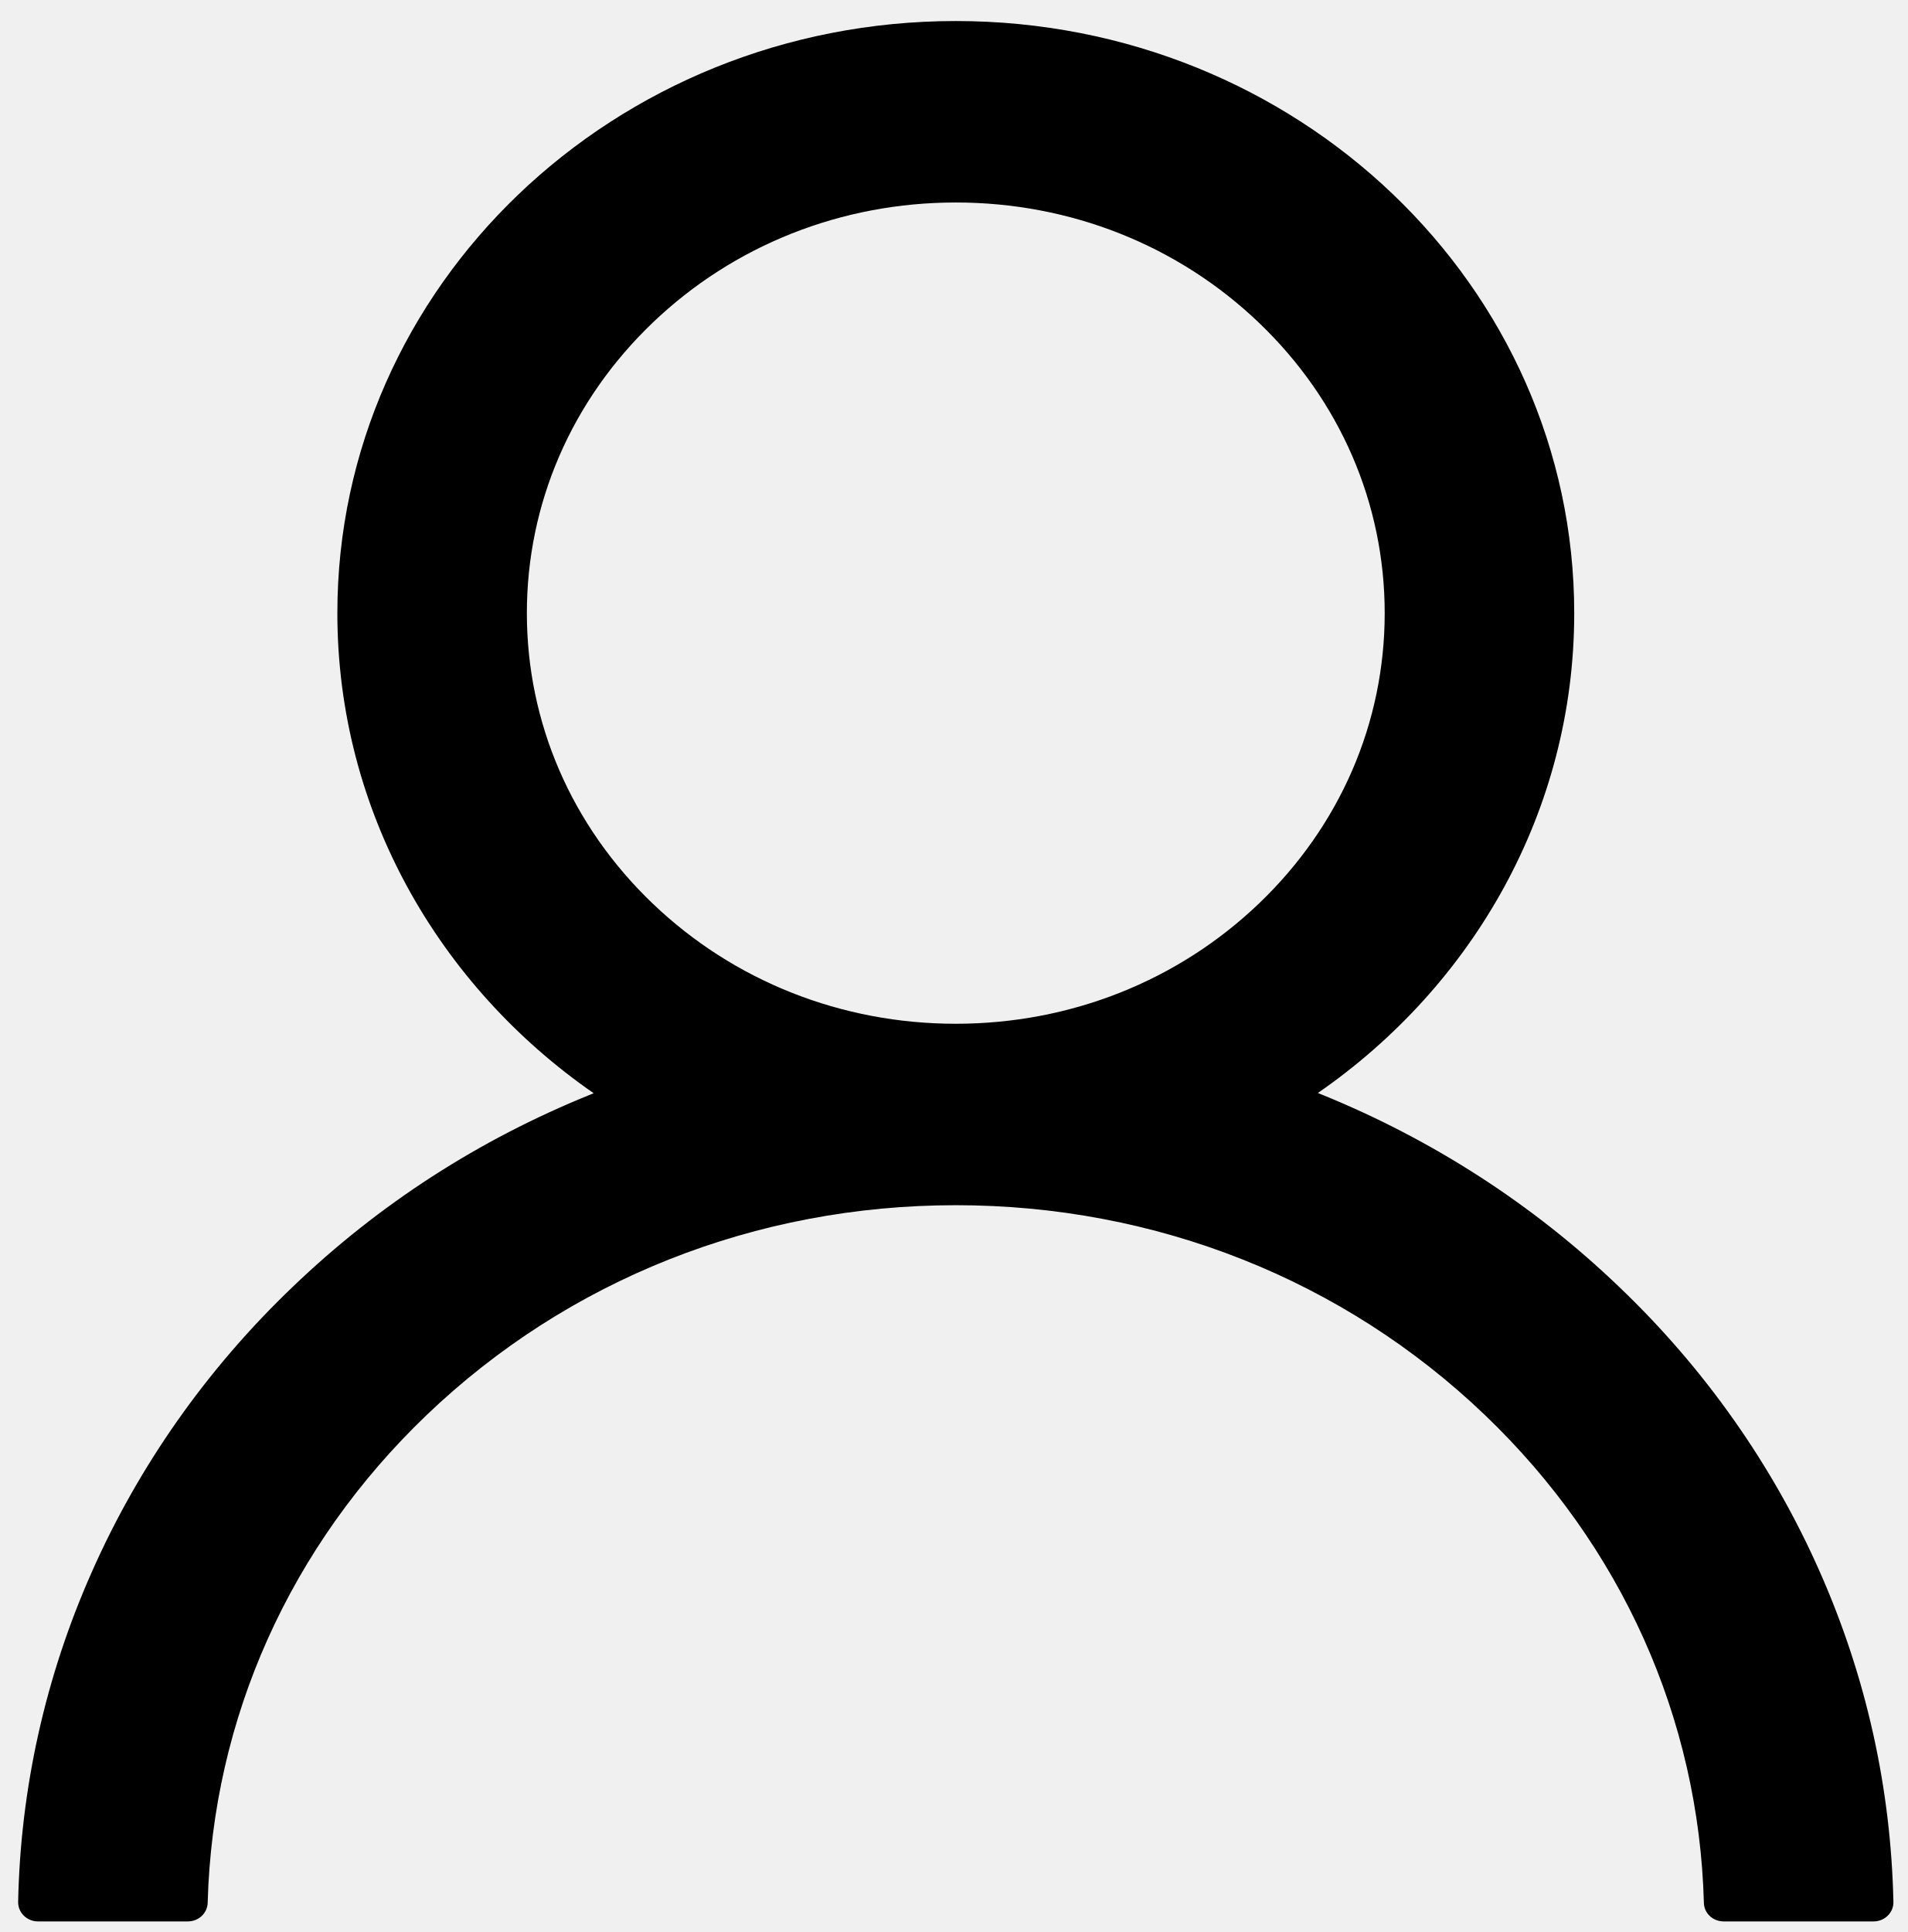
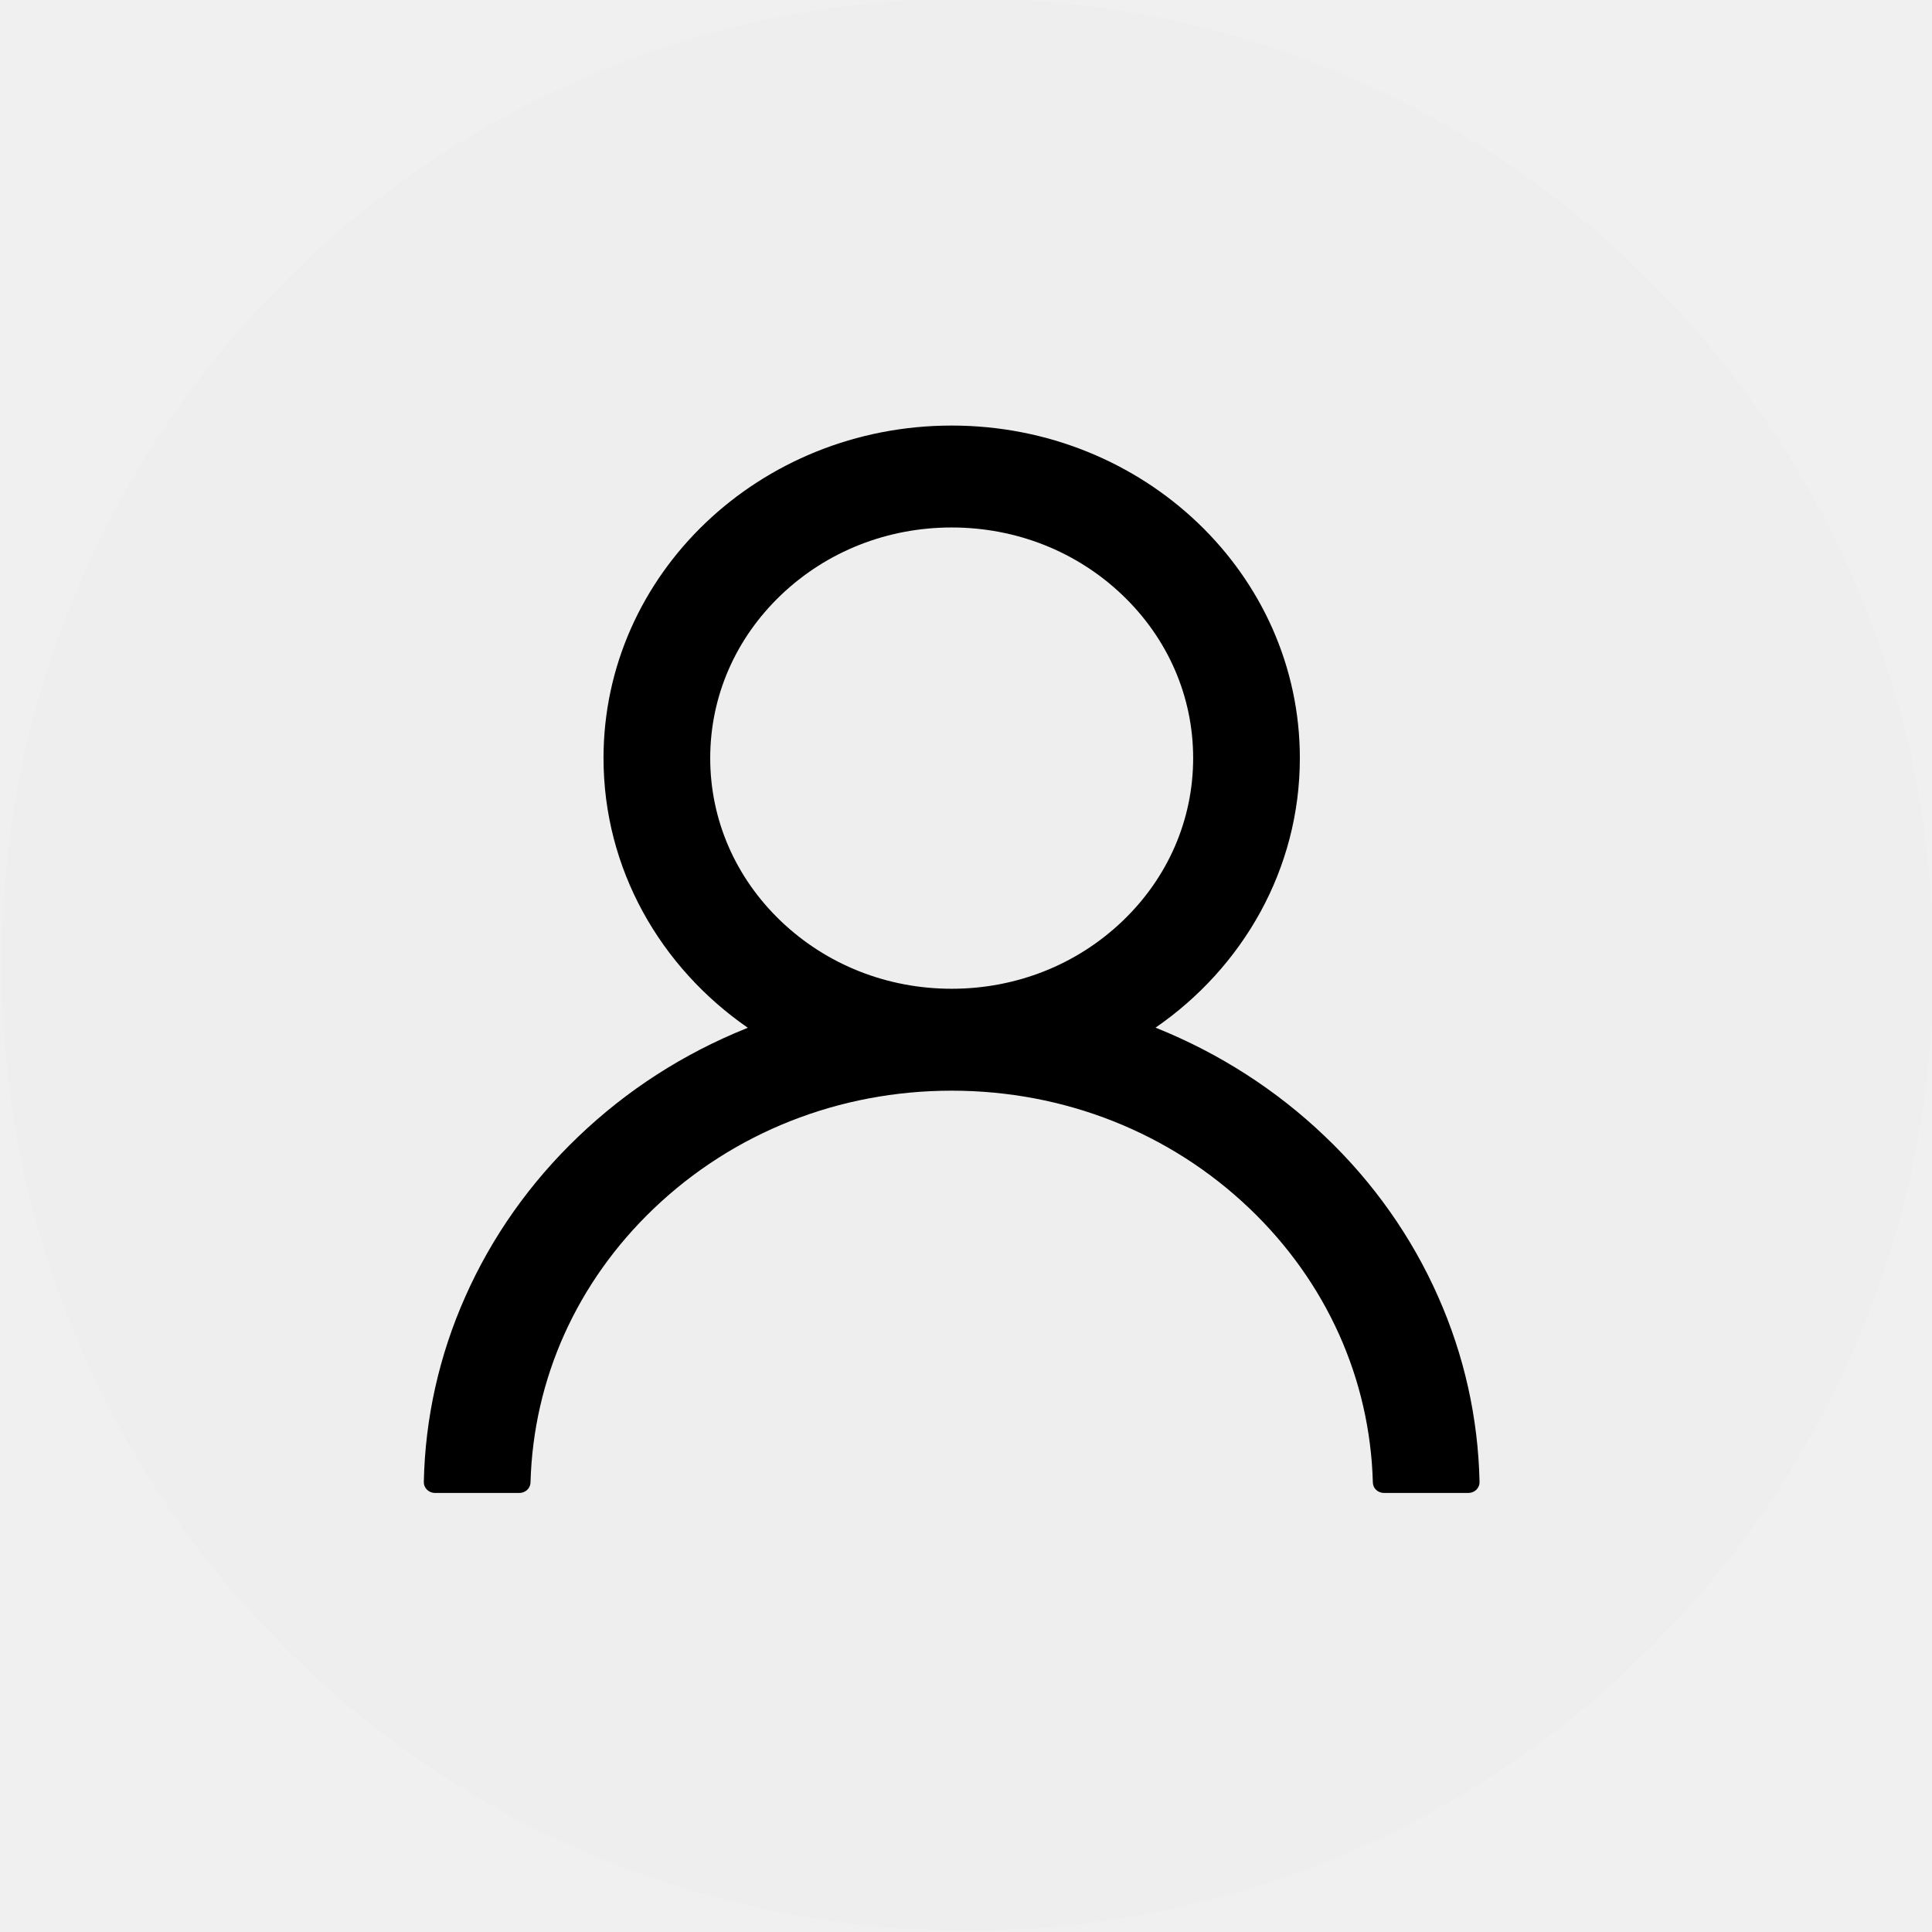
- <svg xmlns="http://www.w3.org/2000/svg" style="" width="78" height="79" viewBox="0 0 78 79" fill="none">
-   <path d="M74.416 64.276C72.492 59.914 69.701 55.952 66.197 52.61C62.704 49.259 58.566 46.587 54.011 44.742C53.971 44.722 53.93 44.712 53.889 44.693C60.242 40.3 64.372 33.144 64.372 25.071C64.372 11.696 53.053 0.86 39.083 0.86C25.113 0.86 13.795 11.696 13.795 25.071C13.795 33.144 17.924 40.3 24.277 44.703C24.236 44.722 24.195 44.732 24.155 44.752C19.587 46.596 15.487 49.242 11.969 52.62C8.469 55.964 5.678 59.926 3.751 64.286C1.857 68.554 0.836 73.131 0.742 77.767C0.74 77.872 0.759 77.975 0.799 78.072C0.838 78.169 0.898 78.258 0.974 78.332C1.05 78.407 1.141 78.466 1.241 78.507C1.342 78.547 1.449 78.568 1.558 78.568H7.676C8.125 78.568 8.482 78.226 8.492 77.807C8.696 70.27 11.857 63.212 17.445 57.862C23.227 52.327 30.905 49.281 39.083 49.281C47.261 49.281 54.94 52.327 60.721 57.862C66.309 63.212 69.47 70.27 69.674 77.807C69.684 78.236 70.041 78.568 70.49 78.568H76.608C76.717 78.568 76.825 78.547 76.925 78.507C77.025 78.466 77.116 78.407 77.192 78.332C77.268 78.258 77.328 78.169 77.368 78.072C77.407 77.975 77.427 77.872 77.424 77.767C77.322 73.101 76.312 68.562 74.416 64.276ZM39.083 41.862C34.403 41.862 29.998 40.114 26.684 36.942C23.37 33.769 21.544 29.552 21.544 25.071C21.544 20.59 23.37 16.372 26.684 13.2C29.998 10.027 34.403 8.28 39.083 8.28C43.764 8.28 48.169 10.027 51.483 13.2C54.797 16.372 56.622 20.59 56.622 25.071C56.622 29.552 54.797 33.769 51.483 36.942C48.169 40.114 43.764 41.862 39.083 41.862Z" fill="black" />
+ <svg xmlns="http://www.w3.org/2000/svg" width="160" height="160" viewBox="0 0 160 160" fill="none">
+   <g clip-path="url(#clip0_229_2571)">
+     <path d="M160.126 79.884C160.126 124.067 124.309 159.884 80.126 159.884C35.943 159.884 0.126 124.067 0.126 79.884C0.126 35.701 35.943 -0.116 80.126 -0.116C124.309 -0.116 160.126 35.701 160.126 79.884Z" fill="#EEEEEE" />
+     <path d="M119.1 107.383C116.907 102.421 113.724 97.913 109.729 94.112C105.746 90.3 101.028 87.26 95.835 85.161C95.789 85.139 95.742 85.128 95.696 85.106C102.939 80.108 107.648 71.968 107.648 62.784C107.648 47.57 94.743 35.243 78.814 35.243C62.886 35.243 49.981 47.57 49.981 62.784C49.981 71.968 54.689 80.108 61.933 85.117C61.886 85.139 61.84 85.15 61.793 85.172C56.584 87.271 51.911 90.281 47.899 94.123C43.908 97.927 40.726 102.434 38.529 107.394C36.37 112.25 35.205 117.456 35.099 122.73C35.096 122.849 35.117 122.967 35.163 123.077C35.208 123.188 35.276 123.288 35.363 123.373C35.449 123.458 35.553 123.525 35.667 123.571C35.782 123.617 35.905 123.641 36.029 123.641H43.005C43.516 123.641 43.923 123.252 43.935 122.775C44.167 114.202 47.772 106.172 54.143 100.087C60.735 93.79 69.49 90.325 78.814 90.325C88.139 90.325 96.893 93.79 103.486 100.087C109.857 106.172 113.461 114.202 113.694 122.775C113.705 123.263 114.112 123.641 114.624 123.641H121.6C121.724 123.641 121.847 123.617 121.961 123.571C122.075 123.525 122.179 123.458 122.266 123.373C122.352 123.288 122.42 123.188 122.466 123.077C122.511 122.967 122.533 122.849 122.53 122.73C122.414 117.422 121.263 112.258 119.1 107.383ZM78.814 81.885C73.478 81.885 68.455 79.897 64.676 76.288C60.898 72.679 58.817 67.882 58.817 62.784C58.817 57.687 60.898 52.889 64.676 49.28C68.455 45.671 73.478 43.683 78.814 43.683C84.151 43.683 89.173 45.671 92.952 49.28C96.731 52.889 98.812 57.687 98.812 62.784C98.812 67.882 96.731 72.679 92.952 76.288C89.173 79.897 84.151 81.885 78.814 81.885Z" fill="black" />
+   </g>
+   <defs>
+     <clipPath id="clip0_229_2571">
+       <rect width="160" height="160" fill="white" />
+     </clipPath>
+   </defs>
</svg>
